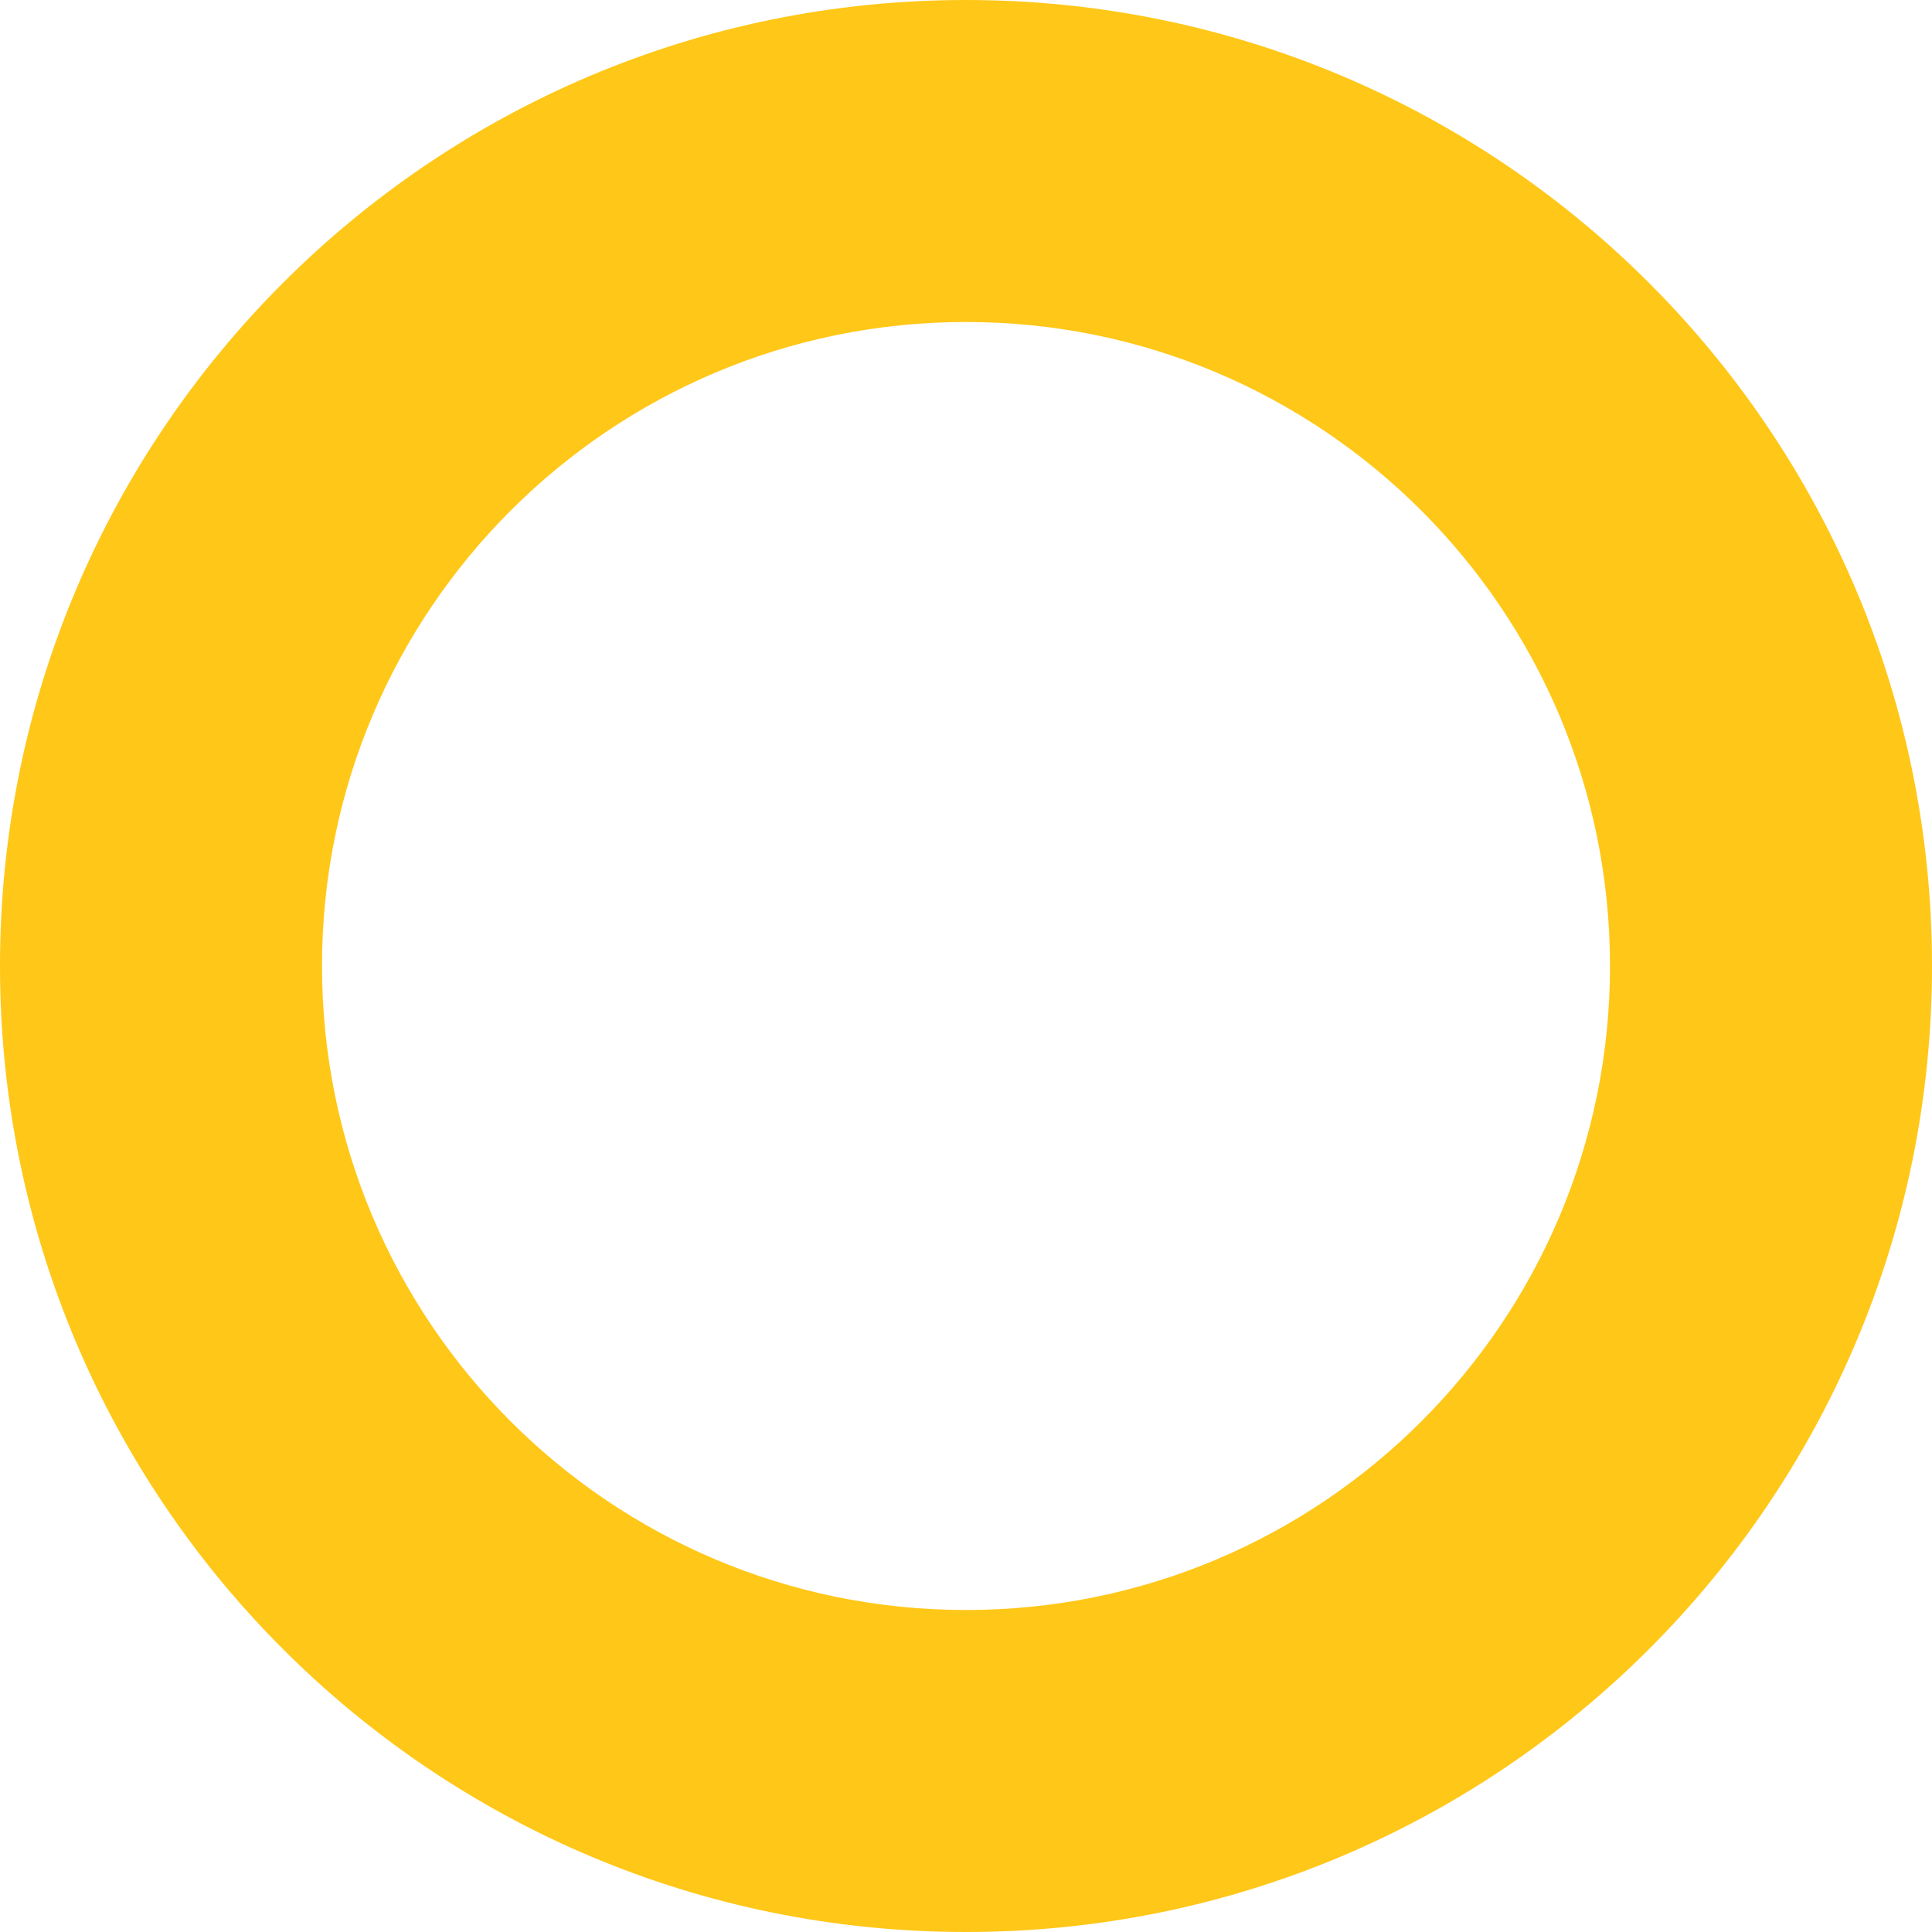
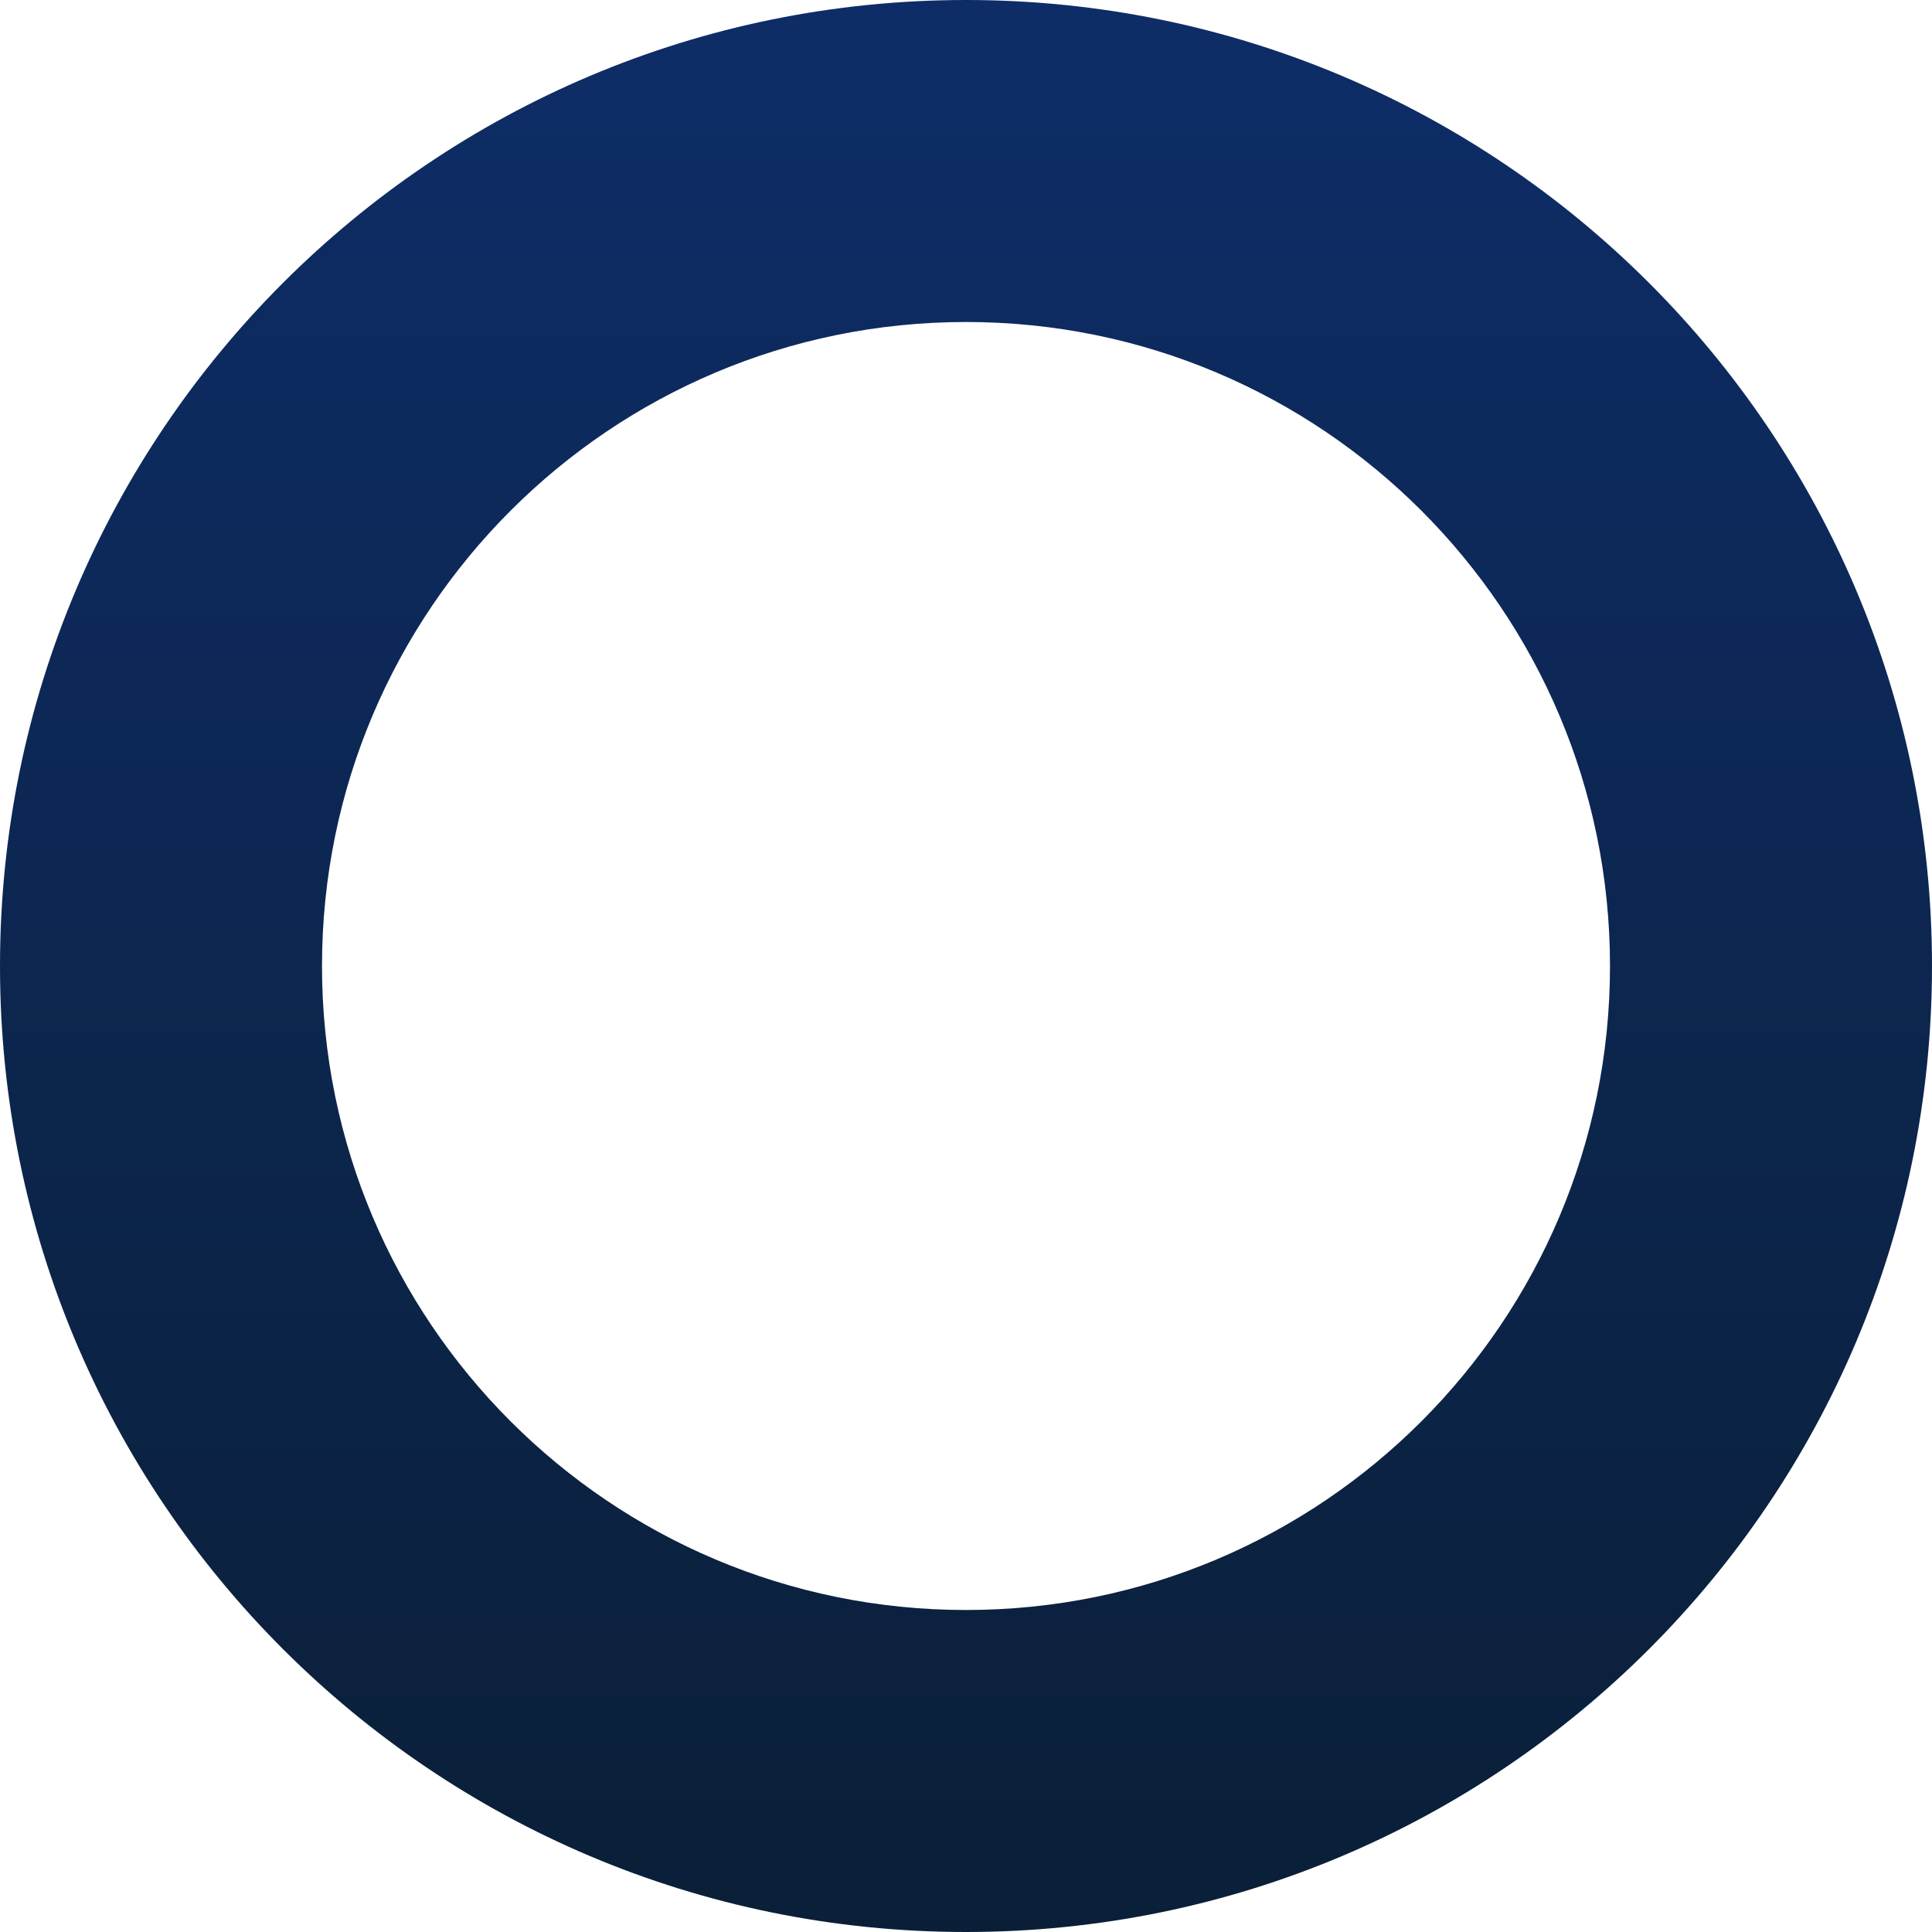
- <svg xmlns="http://www.w3.org/2000/svg" width="6" height="6" viewBox="0 0 6 6">
-   <path d="M3 6a3 3 0 1 1 0-6 3 3 0 0 1 0 6zm0-1a2 2 0 1 0 0-4 2 2 0 0 0 0 4z" fill="#FFC717" fill-rule="evenodd" />
+ <svg xmlns="http://www.w3.org/2000/svg" width="6" height="6">
+   <defs>
+     <linearGradient x1="50%" y1="100%" x2="50%" y2="0%" id="a">
+       <stop stop-color="#0A1F37" offset="0%" />
+       <stop stop-color="#0E2D68" offset="100%" />
+     </linearGradient>
+   </defs>
+   <path d="M3 109a3 3 0 1 1 0-6 3 3 0 0 1 0 6zm0-1a2 2 0 1 0 0-4 2 2 0 0 0 0 4z" transform="translate(0 -103)" fill="url(#a)" fill-rule="evenodd" />
</svg>
